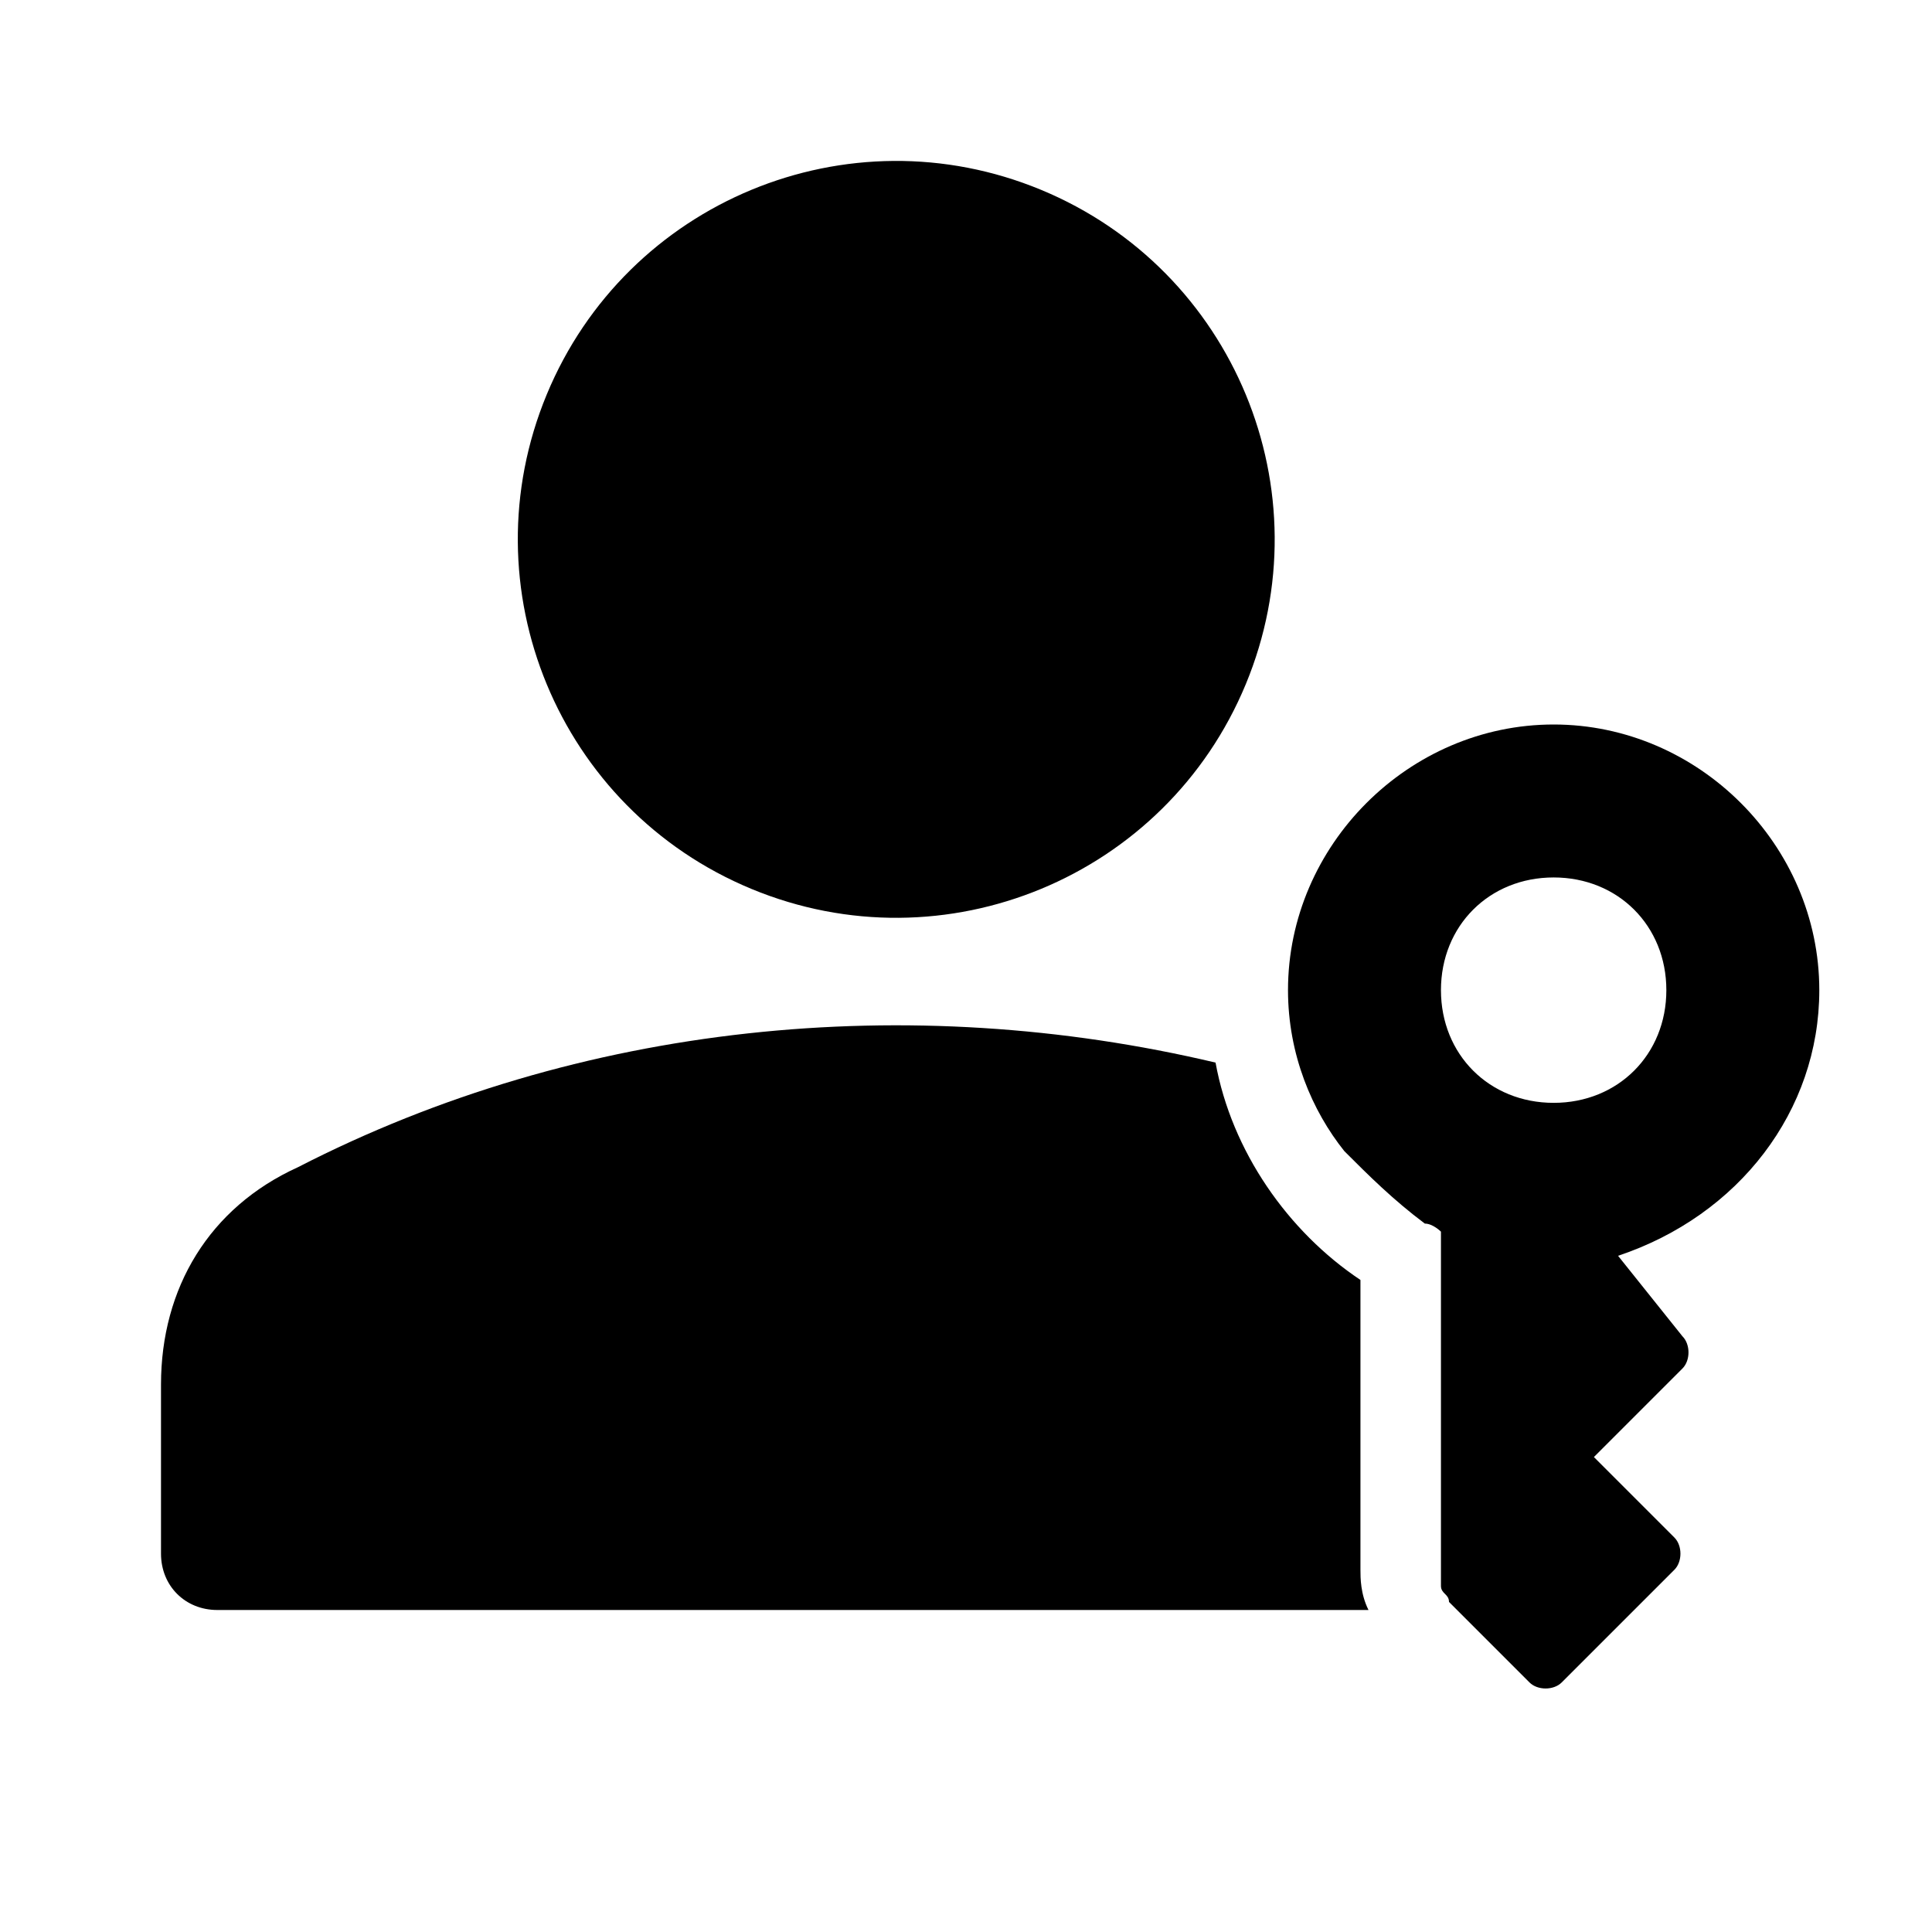
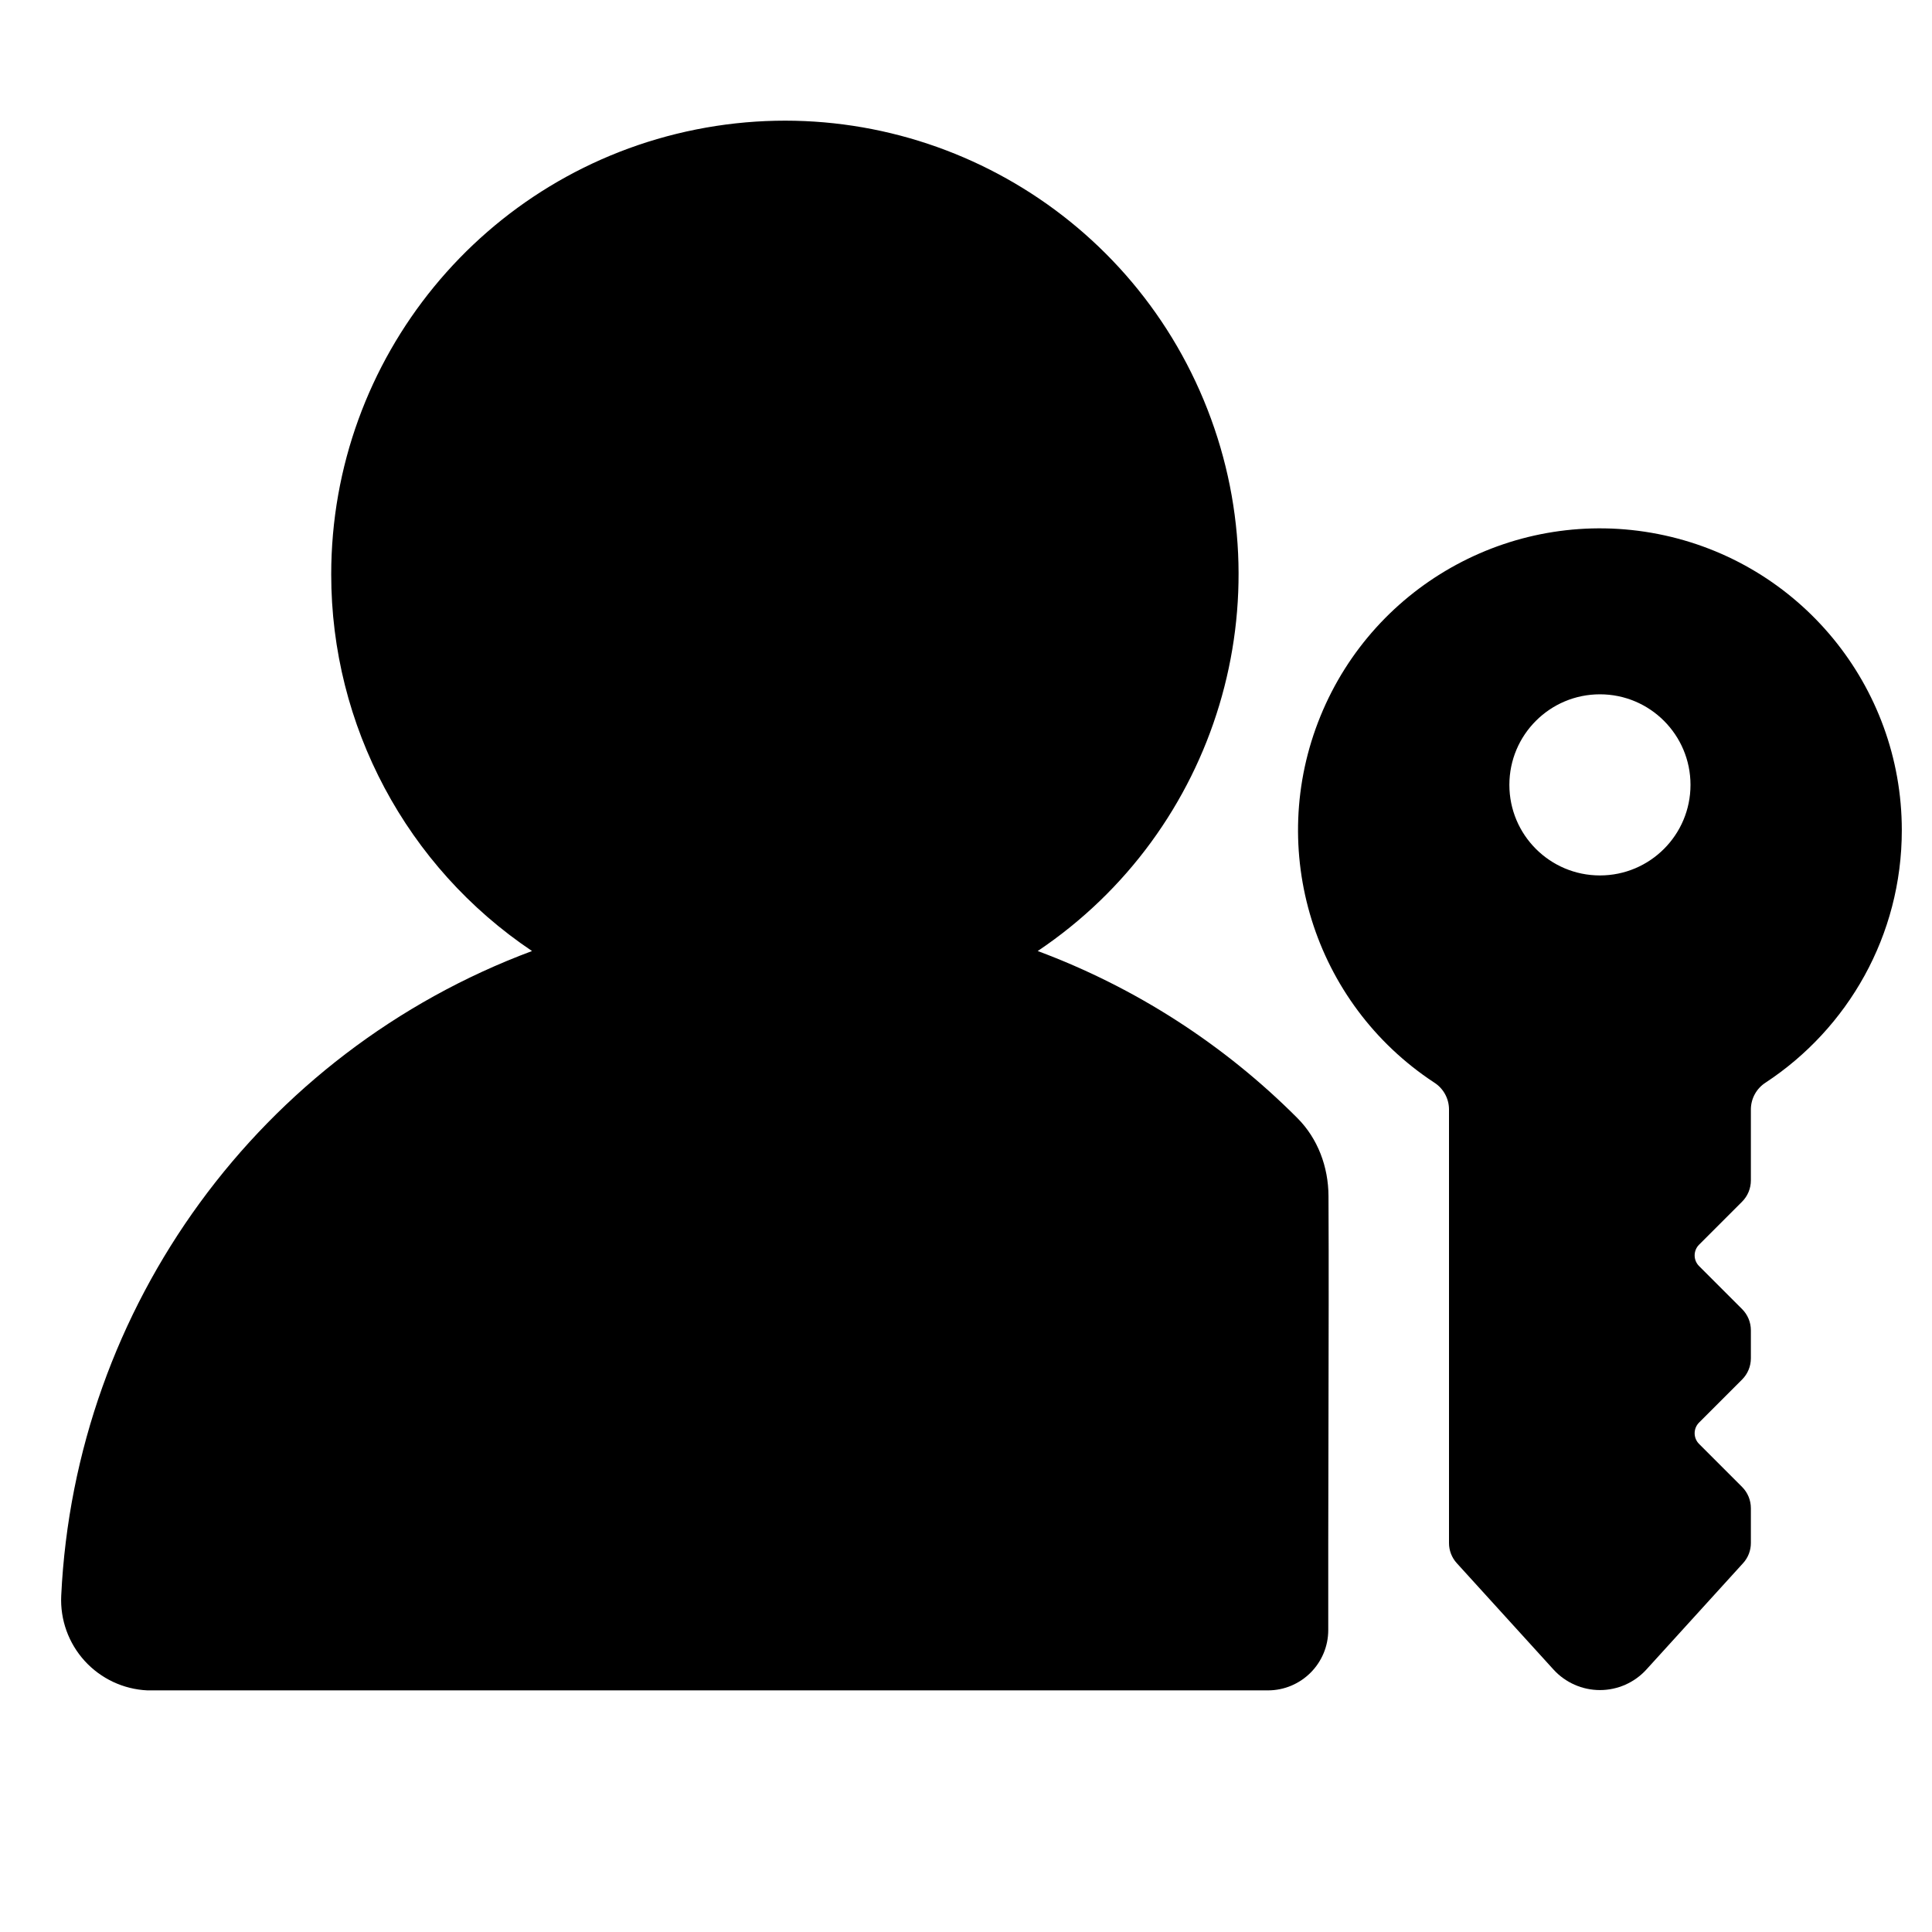
- <svg xmlns="http://www.w3.org/2000/svg" viewBox="0 0 1024 1024" version="1.1" width="24" height="24">
-   <path d="M398.292 471.147a200.533 200.533 0 1 0 153.482-370.537 200.533 200.533 0 1 0-153.482 370.537Z" />
-   <path d="M721.067 678.4c-38.4-25.6-68.267-68.267-76.8-115.2-162.133-38.4-337.067-21.333-486.4 55.467C110.933 640 85.333 682.667 85.333 733.867v89.6c0 17.067 12.8 29.867 29.867 29.867H725.333c-4.267-8.533-4.267-17.067-4.267-21.333v-153.6z" />
-   <path d="M964.267 524.8c0-76.8-64-140.8-140.8-140.8-76.8 0-140.8 64-140.8 140.8 0 34.133 12.8 64 29.867 85.333 12.8 12.8 25.6 25.6 42.667 38.4 4.267 0 8.533 4.267 8.533 4.267v187.733c0 4.267 4.267 4.267 4.267 8.533l42.667 42.667c4.267 4.267 12.8 4.267 17.067 0l59.733-59.733c4.267-4.267 4.267-12.8 0-17.067l-42.667-42.667 46.933-46.933c4.267-4.267 4.267-12.8 0-17.067l-34.133-42.667c64-21.333 106.667-76.8 106.667-140.8z m-140.8 59.733c-34.133 0-59.733-25.6-59.733-59.733 0-34.133 25.6-59.733 59.733-59.733s59.733 25.6 59.733 59.733c0 34.133-25.6 59.733-59.733 59.733z" />
+ <svg aria-hidden="true" height="32" viewBox="0 0 16 16" version="1.1" width="32">
+   <path d="M2.743 4.757a3.757 3.757 0 1 1 5.851 3.119 5.991 5.991 0 0 1 2.15 1.383c.17.17.257.405.258.646.003.598.001 1.197 0 1.795L11 12.778v.721a.5.5 0 0 1-.5.5H1.221a.749.749 0 0 1-.714-.784 6.004 6.004 0 0 1 3.899-5.339 3.754 3.754 0 0 1-1.663-3.119Z" />
+   <path d="M15.75 6.875c0 .874-.448 1.643-1.127 2.09a.265.265 0 0 0-.123.22v.59c0 .067-.026.13-.073.177l-.356.356a.125.125 0 0 0 0 .177l.356.356c.047.047.073.11.073.176v.231c0 .067-.026.13-.073.177l-.356.356a.125.125 0 0 0 0 .177l.356.356c.047.047.073.11.073.177v.287a.247.247 0 0 1-.065.168l-.8.88a.52.52 0 0 1-.77 0l-.8-.88a.247.247 0 0 1-.065-.168V9.185a.264.264 0 0 0-.123-.22 2.5 2.5 0 1 1 3.873-2.09ZM14 6.5a.75.75 0 1 0-1.5 0 .75.75 0 0 0 1.5 0Z" />
</svg>
